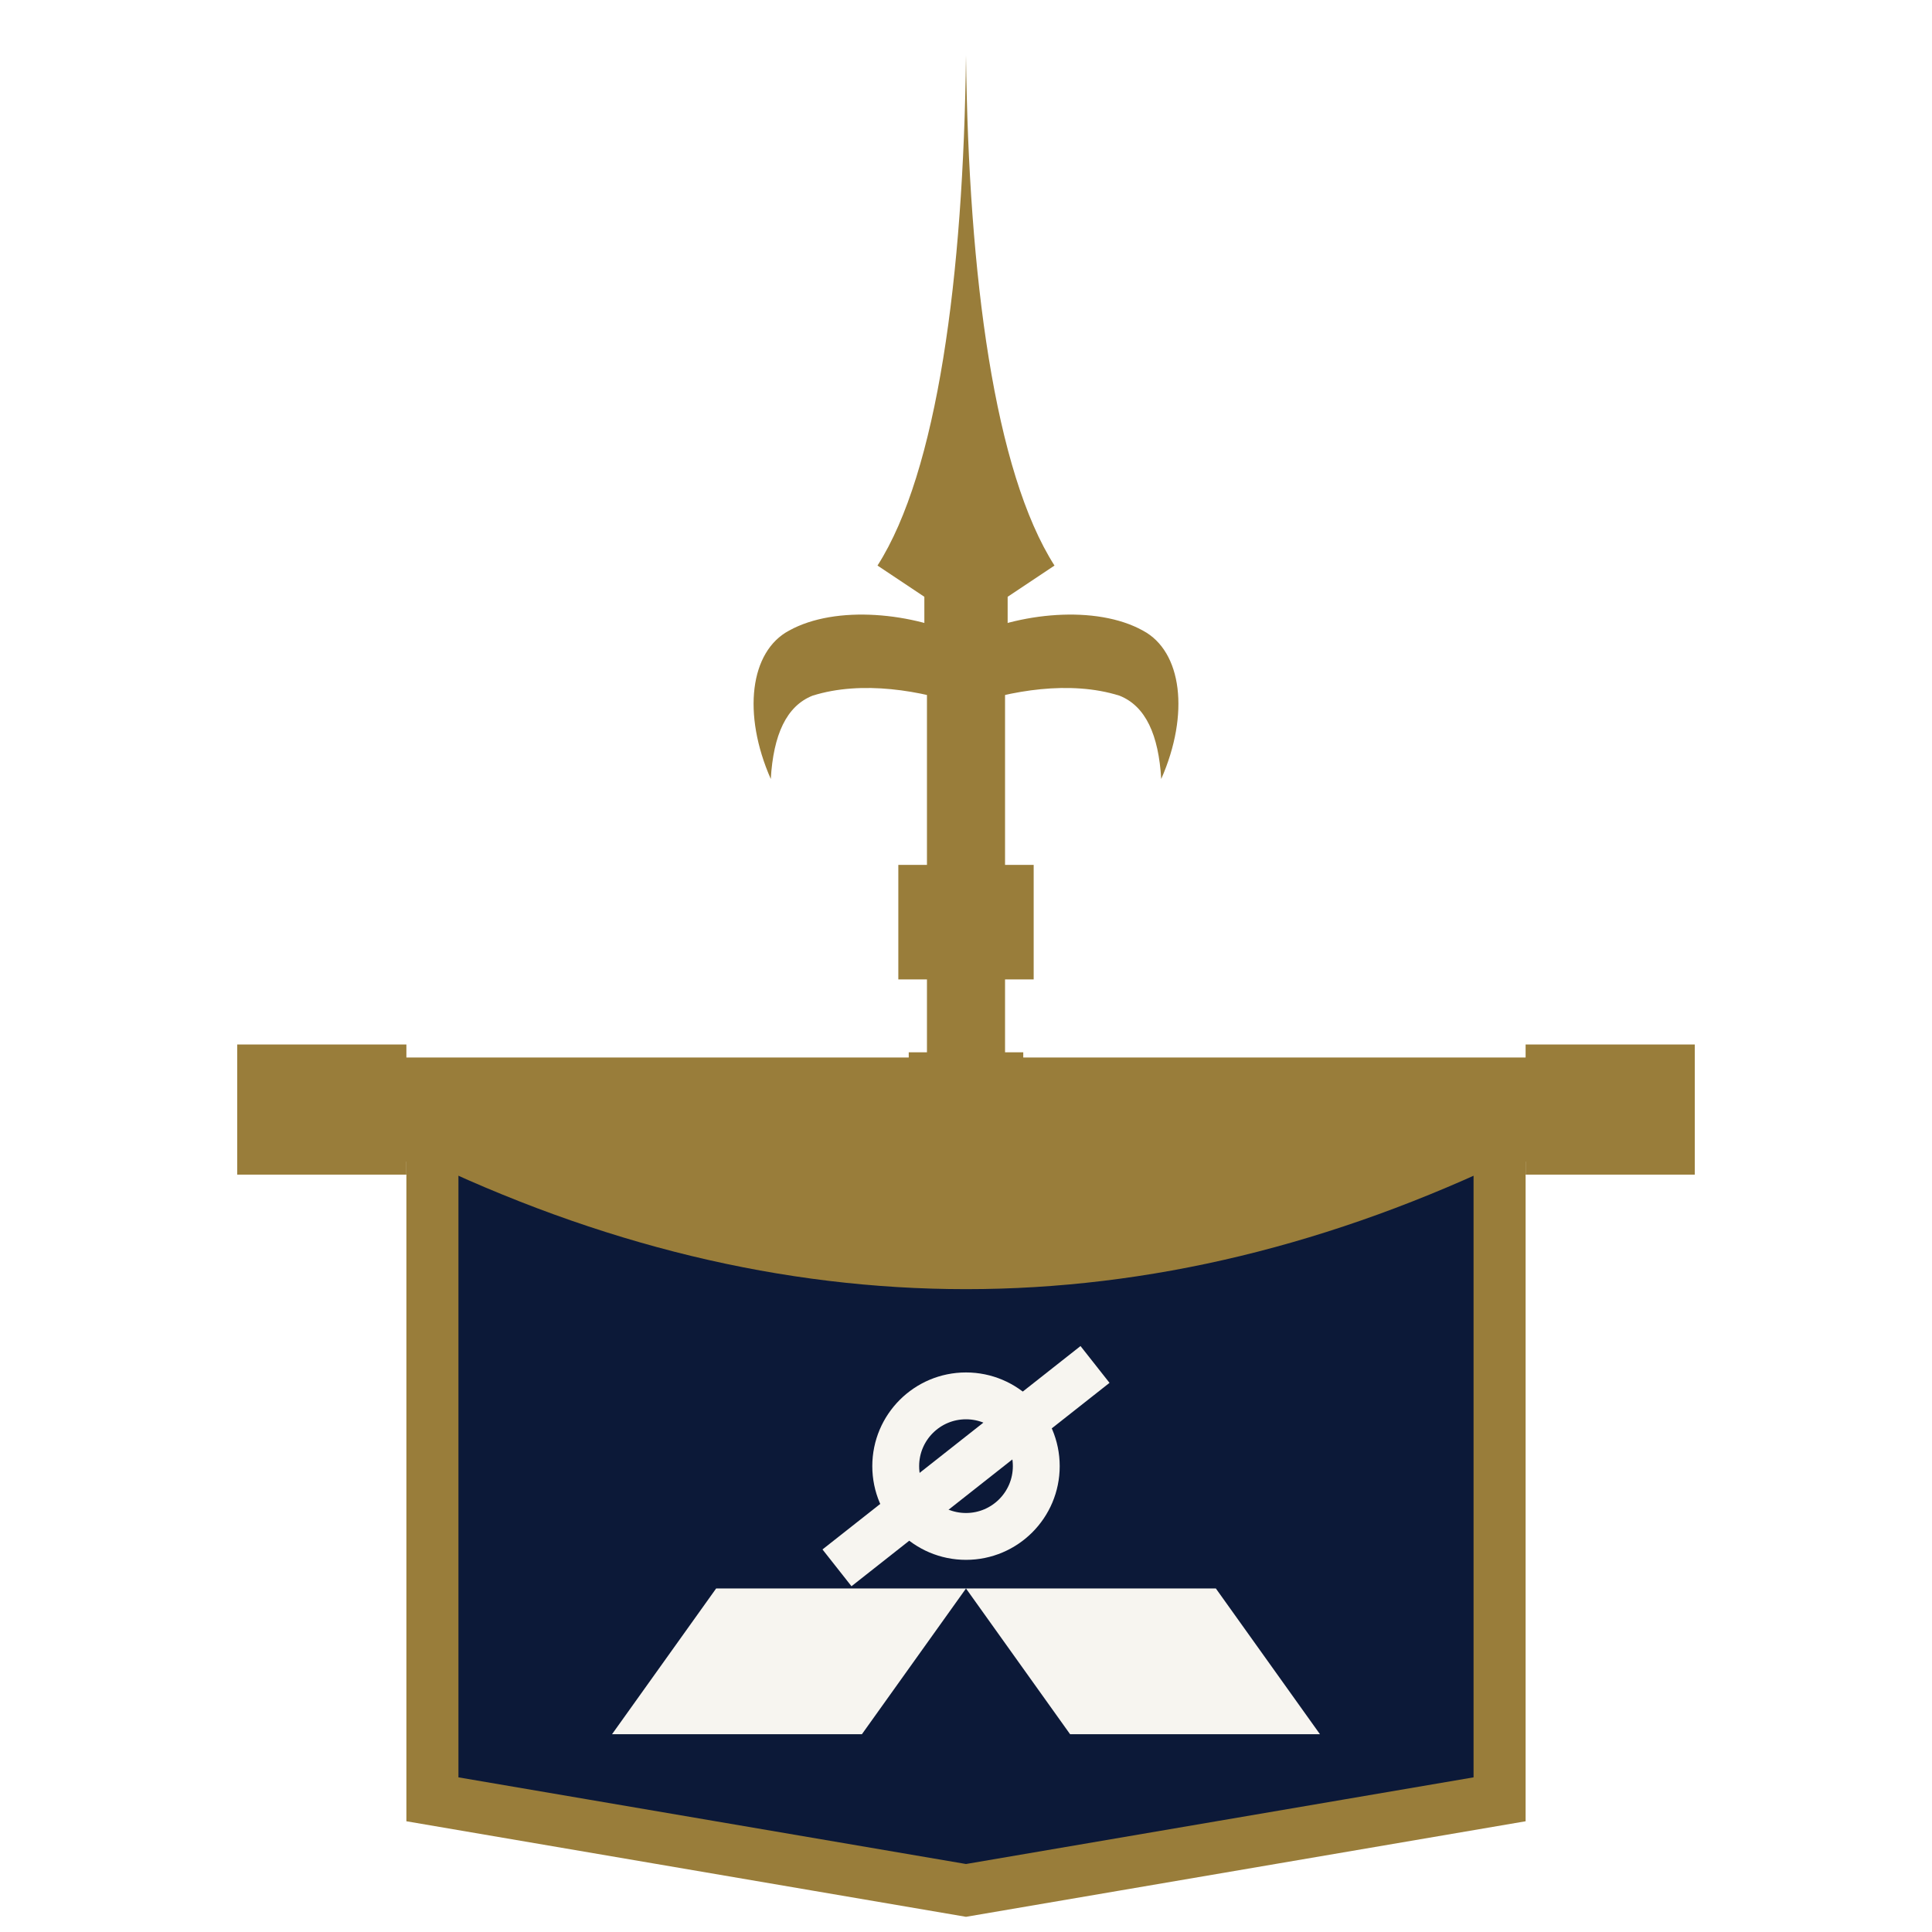
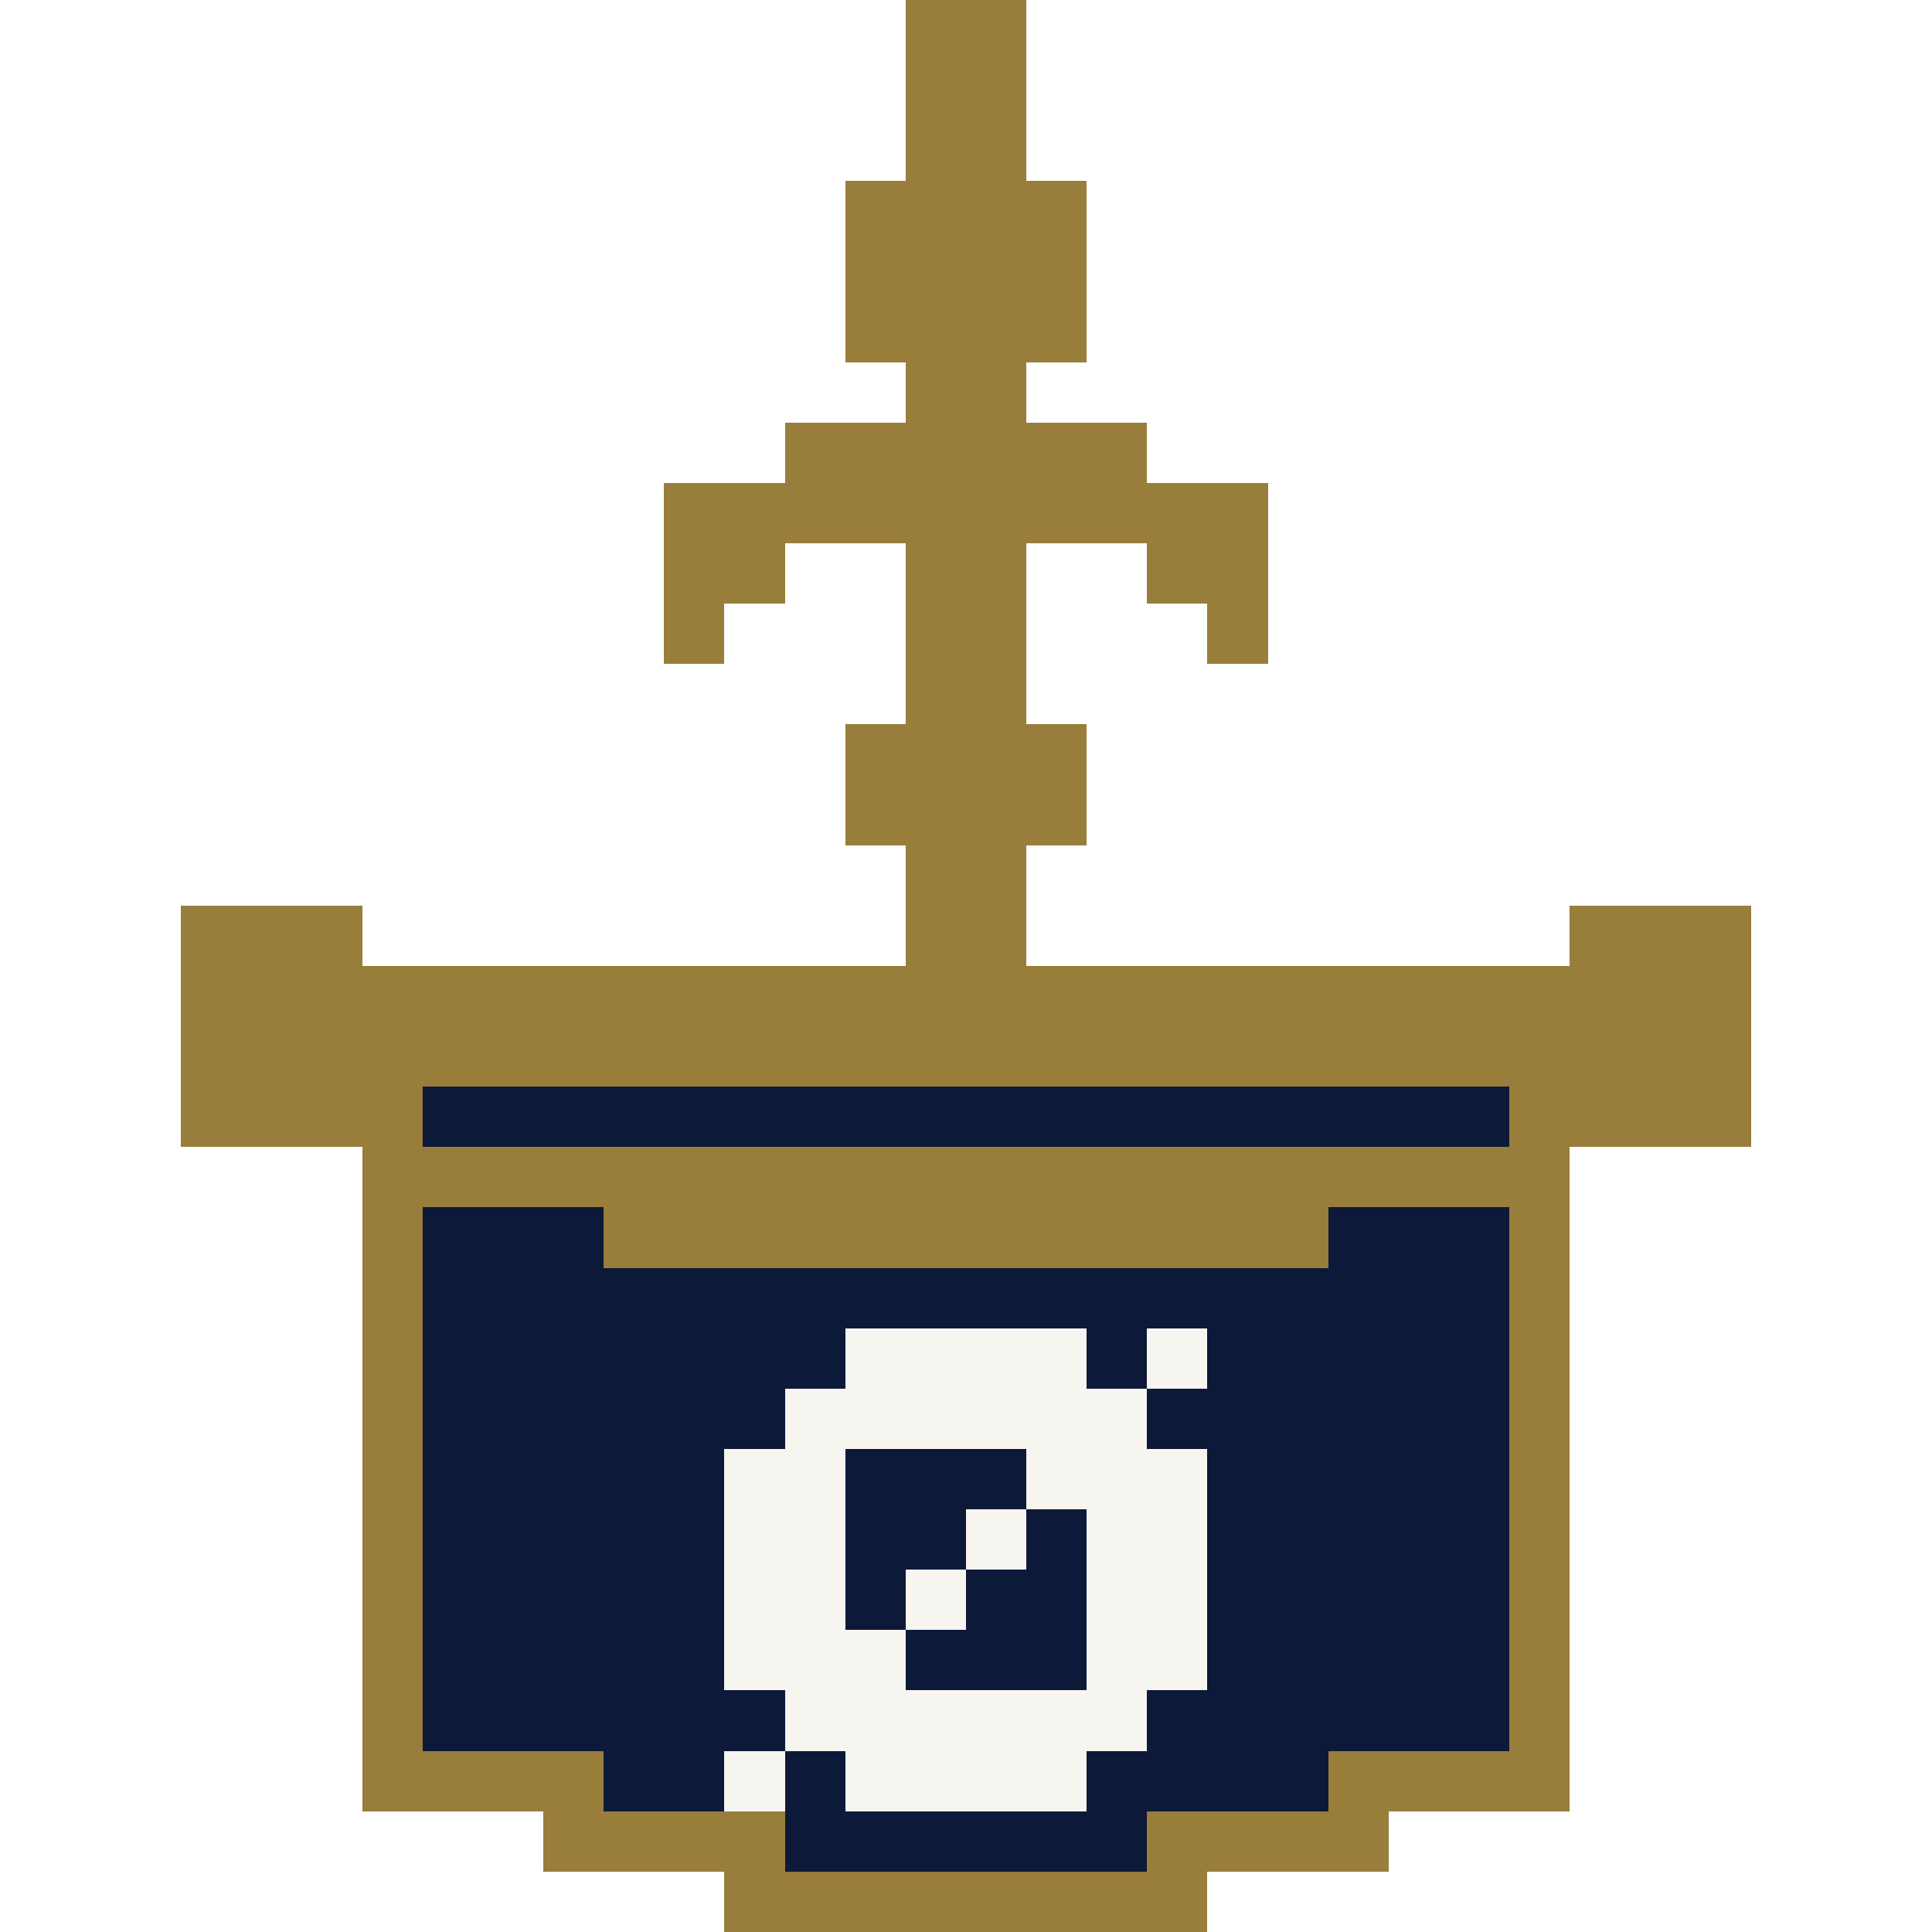
- <svg xmlns="http://www.w3.org/2000/svg" viewBox="4 3.5 72 72">
-   <g transform="translate(40 40) scale(.97) translate(-40 -40)">
-     <g fill="#997D3A">
-       <rect x="38.5" y="25" width="3" height="19" />
-       <path d="M40 4.5 C39.9 13 38.9 20.5 36.6 24.1 L38.4 25.3 H41.6 L43.4 24.1 C41.1 20.5 40.1 13 40 4.5 Z" />
-       <path d="M40 26.9 C38 25.9 35 25.6 33.2 26.6 C31.7 27.4 31.4 29.8 32.5 32.3 C32.6 30.6 33.1 29.5 34.1 29.1 C36 28.5 38.3 28.9 40 29.5 C41.7 28.9 44 28.5 45.9 29.1 C46.9 29.5 47.4 30.6 47.5 32.3 C48.6 29.8 48.3 27.4 46.8 26.6 C45 25.6 42 25.9 40 26.9 Z" />
-       <rect x="38.4" y="25" width="3.2" height="1.6" />
-       <rect x="37.4" y="35.6" width="5.2" height="4.4" />
-     </g>
-     <path d="M19.5 46 H60.5 V71.5 L40 75 L19.5 71.5 Z" fill="#0C1938" stroke="#997D3A" stroke-width="2" stroke-linejoin="miter" />
-     <g fill="#997D3A">
-       <path d="M18.9 45.5 H61.1 V46.8 Q40 57 18.9 46.8 Z" />
-       <rect x="17" y="43" width="46" height="4" />
-       <rect x="12" y="42.5" width="6.5" height="5" />
-       <rect x="61.5" y="42.5" width="6.5" height="5" />
-       <rect x="37.8" y="42.8" width="4.4" height="4.4" />
-     </g>
-     <g fill="#F7F5F0">
-       <path d="M30.4 63.4 H40 L36 69 H26.4 Z" />
-       <path d="M49.6 63.4 H40 L44 69 H53.6 Z" />
-     </g>
-     <circle cx="40" cy="58.7" r="2.7" fill="none" stroke="#F7F5F0" stroke-width="1.8" />
-     <path d="M35.75 62.05 L44.25 55.35" stroke="#F7F5F0" stroke-width="1.8" stroke-linecap="square" />
-   </g>
+ <svg xmlns="http://www.w3.org/2000/svg" viewBox="0 0 32 32" shape-rendering="crispEdges">
+   <path fill="#997D3A" d="M15 0h2v1h-2zM15 1h2v1h-2zM15 2h2v1h-2zM14 3h4v1h-4zM14 4h4v1h-4zM14 5h4v1h-4zM15 6h2v1h-2zM13 7h6v1h-6zM11 8h10v1h-10zM11 9h2v1h-2zM15 9h2v1h-2zM19 9h2v1h-2zM11 10h1v1h-1zM15 10h2v1h-2zM20 10h1v1h-1zM15 11h2v1h-2zM14 12h4v1h-4zM14 13h4v1h-4zM15 14h2v1h-2zM3 15h3v1h-3zM15 15h2v1h-2zM26 15h3v1h-3zM3 16h26v1h-26zM3 17h26v1h-26zM3 18h4v1h-4zM25 18h4v1h-4zM6 19h20v1h-20zM6 20h1v1h-1zM10 20h12v1h-12zM25 20h1v1h-1zM6 21h1v1h-1zM25 21h1v1h-1zM6 22h1v1h-1zM25 22h1v1h-1zM6 23h1v1h-1zM25 23h1v1h-1zM6 24h1v1h-1zM25 24h1v1h-1zM6 25h1v1h-1zM25 25h1v1h-1zM6 26h1v1h-1zM25 26h1v1h-1zM6 27h1v1h-1zM25 27h1v1h-1zM6 28h1v1h-1zM25 28h1v1h-1zM6 29h4v1h-4zM22 29h4v1h-4zM9 30h4v1h-4zM19 30h4v1h-4zM12 31h8v1h-8z" />
+   <path fill="#0C1938" d="M7 18h18v1h-18zM7 20h3v1h-3zM22 20h3v1h-3zM7 21h18v1h-18zM7 22h18v1h-18zM7 23h18v1h-18zM7 24h18v1h-18zM7 25h18v1h-18zM7 26h18v1h-18zM7 27h18v1h-18zM7 28h18v1h-18zM10 29h12v1h-12zM13 30h6v1h-6z" />
+   <path fill="#F7F5F0" d="M14 22h4v1h-4zM19 22h1v1h-1zM13 23h6v1h-6zM12 24h2v1h-2zM17 24h3v1h-3zM12 25h2v1h-2zM16 25h1v1h-1zM18 25h2v1h-2zM12 26h2v1h-2zM15 26h1v1h-1zM18 26h2v1h-2zM12 27h3v1h-3zM18 27h2v1h-2zM13 28h6v1h-6zM12 29h1v1h-1zM14 29h4v1h-4z" />
</svg>
